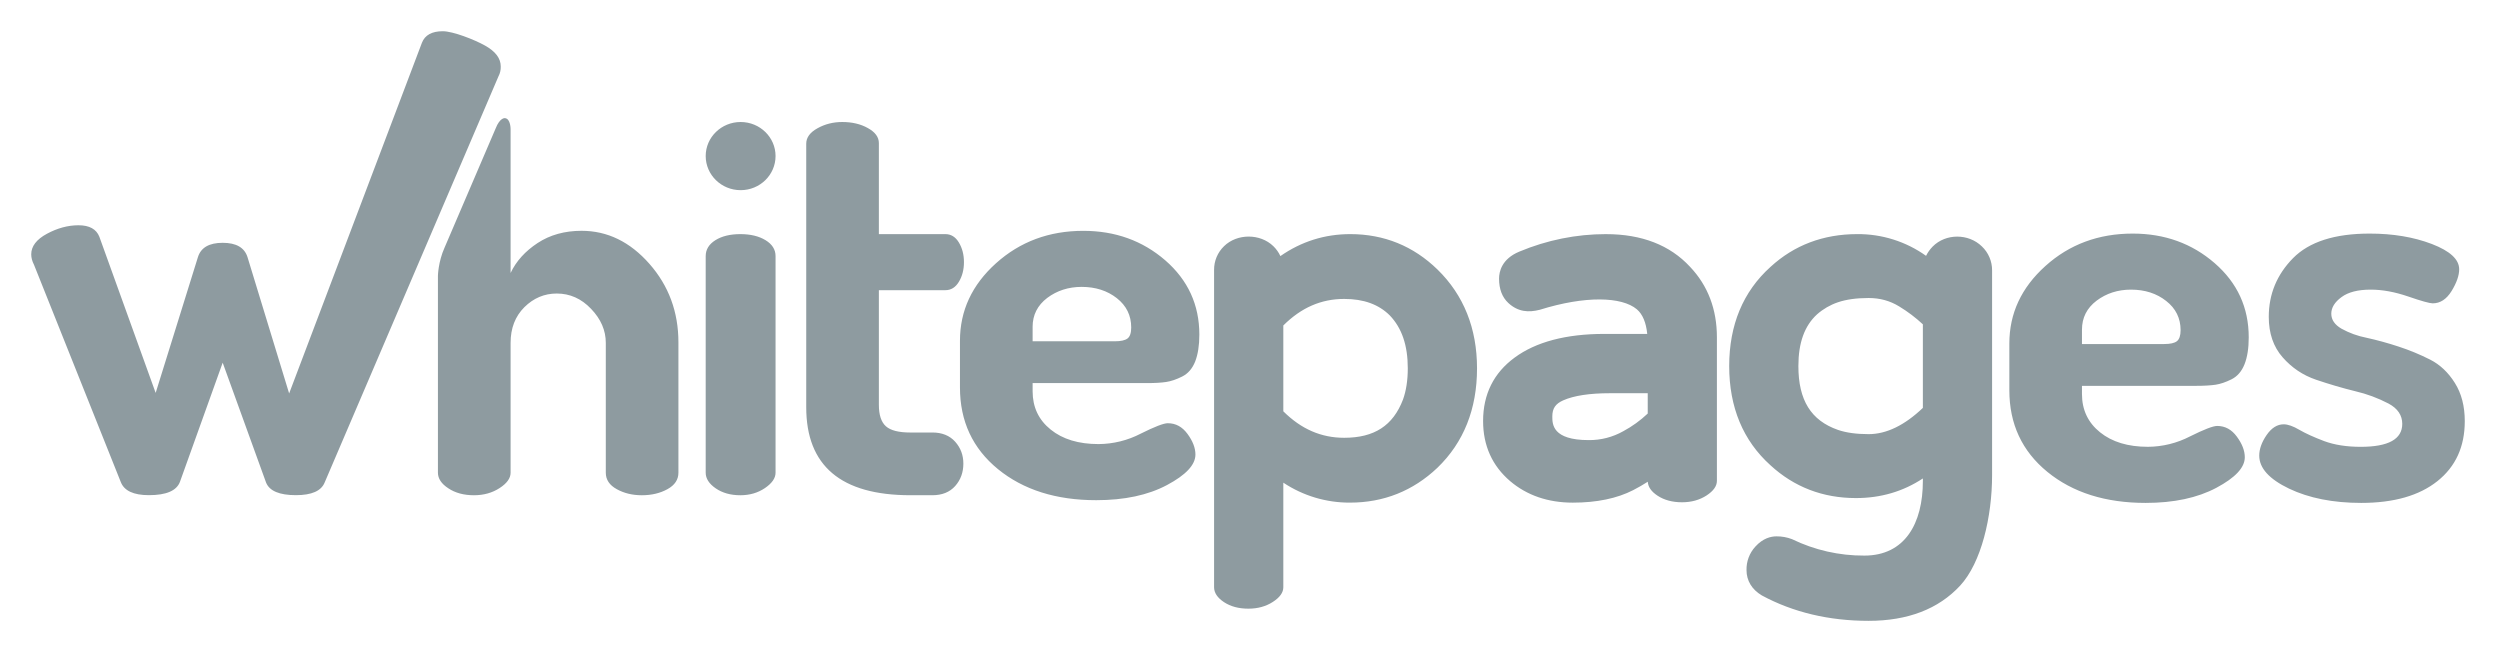
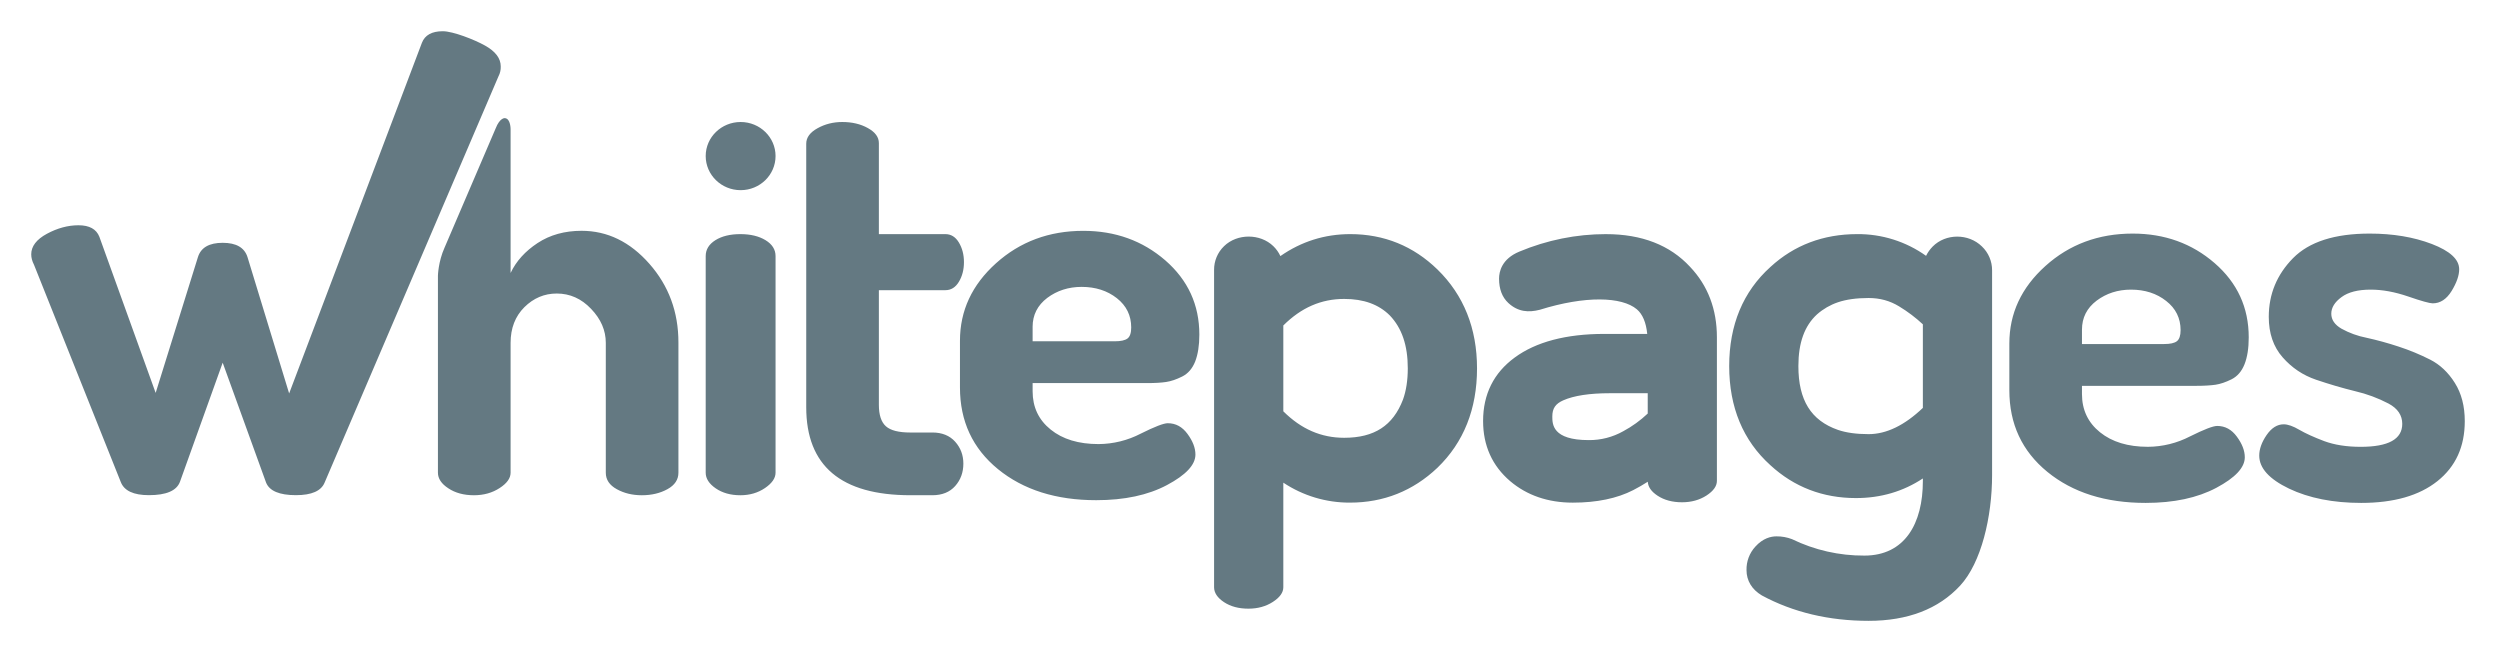
<svg xmlns="http://www.w3.org/2000/svg" width="122" height="32" viewBox="0 0 122 32">
-   <path fill="#8e9ba0" d="M24.436 3.24c0-.393-.257-.733-.77-1.018-.513-.288-1.564-.698-2.058-.698-.531 0-.872.187-1.019.565L14.11 19.2l-2.032-6.653c-.148-.465-.55-.698-1.211-.698-.66 0-1.063.233-1.208.698l-2.063 6.627-2.747-7.62c-.147-.374-.487-.561-1.019-.561-.512 0-1.026.138-1.538.414-.513.276-.768.614-.768 1.004 0 .165.044.333.136.511L5.893 23.52c.164.429.623.644 1.373.644.845 0 1.348-.215 1.513-.644l2.088-5.821 2.117 5.85c.164.409.65.615 1.456.615.77 0 1.237-.206 1.403-.618l8.483-19.822a.95.95 0 00.11-.482zm3.944 8.023c-.824 0-1.541.2-2.145.597-.604.398-1.045.883-1.318 1.461V6.317s.01-.526-.277-.552c0 0-.243-.037-.454.506l-2.491 5.812c-.312.695-.324 1.376-.324 1.376v9.608c0 .286.169.543.509.763.337.225.754.338 1.25.338.475 0 .895-.118 1.25-.35.359-.231.537-.482.537-.749v-6.338c0-.715.225-1.293.672-1.74.45-.445.976-.667 1.58-.667.642 0 1.202.248 1.677.749.477.498.717 1.05.717 1.658v6.338c0 .34.178.606.536.803.355.197.763.296 1.222.296.476 0 .892-.099 1.25-.296.359-.197.536-.466.536-.805V16.71c0-1.485-.472-2.763-1.416-3.836-.944-1.072-2.047-1.611-3.31-1.611zm8.977.457c-.325-.197-.735-.295-1.228-.295s-.9.098-1.216.295c-.316.199-.475.456-.475.777v10.57c0 .286.164.54.487.763.327.225.728.338 1.204.338.458 0 .858-.118 1.2-.35.345-.234.518-.484.518-.751v-10.57c0-.32-.164-.578-.49-.777zm-1.214-5.766c-.942 0-1.705.745-1.705 1.66 0 .92.763 1.666 1.705 1.666.941 0 1.704-.745 1.704-1.666 0-.915-.763-1.66-1.704-1.66zm9.356 15.153h-1.07c-.569 0-.967-.1-1.196-.304-.23-.204-.344-.555-.344-1.047v-5.595h3.243c.277 0 .496-.135.66-.407.164-.271.249-.592.249-.96 0-.37-.085-.69-.249-.962-.164-.272-.383-.407-.66-.407h-3.243v-4.44c0-.293-.178-.536-.537-.735-.356-.2-.775-.296-1.25-.296-.44 0-.843.101-1.208.305-.368.202-.55.454-.55.754V19.87c0 2.864 1.695 4.297 5.086 4.297h1.07c.475 0 .847-.15 1.114-.45.265-.3.398-.663.398-1.093 0-.413-.133-.769-.398-1.066-.267-.3-.64-.452-1.115-.452zm10.472-2.412c.384 0 .696-.018.934-.054.239-.035.502-.124.785-.266.283-.141.494-.384.633-.729.135-.347.205-.784.205-1.316 0-1.456-.555-2.662-1.662-3.625-1.11-.96-2.442-1.44-4.002-1.44-1.665 0-3.086.527-4.26 1.583-1.172 1.054-1.758 2.314-1.758 3.782v2.278c0 1.646.618 2.974 1.855 3.986 1.238 1.009 2.835 1.515 4.795 1.515 1.377 0 2.527-.246 3.452-.738.925-.492 1.389-.988 1.389-1.49 0-.322-.13-.657-.387-1.006-.257-.35-.576-.522-.963-.522-.2 0-.641.17-1.318.508a4.523 4.523 0 01-2.06.51c-.975 0-1.752-.236-2.337-.709-.588-.473-.88-1.096-.88-1.864v-.403h5.58zm-5.58-2.74c0-.585.24-1.056.714-1.417.478-.357 1.038-.538 1.68-.538.676 0 1.25.185 1.716.55.468.368.702.846.702 1.43 0 .266-.06.446-.18.538-.12.09-.325.137-.618.137h-4.013v-.7zm15.502-4.53c-1.246 0-2.389.36-3.41 1.072a1.631 1.631 0 00-.344-.484c-.642-.624-1.767-.624-2.405 0a1.593 1.593 0 00-.487 1.16v15.484c0 .271.162.515.485.728.323.213.719.318 1.192.318.454 0 .852-.11 1.192-.33.342-.22.51-.46.51-.714v-5.105a5.819 5.819 0 003.255.974c1.64 0 3.075-.571 4.264-1.7 1.283-1.236 1.934-2.868 1.934-4.852 0-1.95-.648-3.573-1.929-4.823-1.176-1.145-2.606-1.728-4.257-1.728zm27.943 8.48c-.89.85-1.78 1.281-2.647 1.281-.596 0-1.1-.07-1.499-.208-1.315-.46-1.929-1.451-1.929-3.114 0-1.138.3-1.965.911-2.524a2.996 2.996 0 011.016-.588c.403-.138.907-.209 1.5-.209.551 0 1.039.134 1.488.408.424.257.813.553 1.16.876v4.079zm-15.458-8.48c-1.454 0-2.88.288-4.235.854-.862.358-.989.981-.989 1.321 0 .506.15.904.452 1.185.478.442.993.47 1.536.332 2.227-.695 4.002-.641 4.735-.024.281.238.452.642.508 1.202h-2.098c-1.862 0-3.332.389-4.372 1.155-1.02.747-1.54 1.788-1.54 3.095 0 1.199.444 2.185 1.32 2.934.82.696 1.85 1.05 3.058 1.05 1.169 0 2.162-.207 2.946-.61.256-.131.49-.269.712-.41.016.256.176.483.48.682.323.213.721.32 1.194.32.452 0 .85-.11 1.192-.33.34-.222.508-.46.508-.716V16.46c0-1.366-.44-2.524-1.311-3.44-.98-1.059-2.356-1.594-4.096-1.594zm2.03 8.757a5.578 5.578 0 01-1.194.862 3.362 3.362 0 01-1.683.433c-1.778 0-1.778-.78-1.778-1.154 0-.394.155-.62.534-.787.522-.23 1.288-.347 2.274-.347h1.848v.993zm13.907-8.151c-.135.138-.243.29-.323.454a5.702 5.702 0 00-3.365-1.06c-1.65 0-3.074.54-4.226 1.599-1.34 1.206-2.016 2.835-2.016 4.84 0 2.007.676 3.636 2.01 4.838 1.156 1.065 2.56 1.604 4.176 1.604 1.209 0 2.302-.321 3.265-.958v.124c0 2.08-.881 3.641-2.853 3.641a7.987 7.987 0 01-3.535-.803 2.078 2.078 0 00-.757-.136c-.264 0-.658.087-1.033.504a1.636 1.636 0 00-.428 1.145c0 .508.258.943.747 1.234 1.524.824 3.278 1.24 5.212 1.24 1.906 0 3.407-.575 4.464-1.716 1.035-1.119 1.561-3.357 1.561-5.4v-9.984a1.6 1.6 0 00-.499-1.173c-.657-.64-1.765-.635-2.4.007zm-25.849 7.468c-.487 1.273-1.4 1.865-2.87 1.865-1.122 0-2.096-.423-2.97-1.292v-4.189c.874-.871 1.848-1.295 2.97-1.295.955 0 1.686.267 2.226.805.59.616.878 1.461.878 2.583 0 .581-.08 1.096-.234 1.523zm33.134-3.41c0-.585.239-1.056.715-1.417.477-.358 1.037-.538 1.679-.538.676 0 1.25.185 1.716.553.468.365.703.842.703 1.425 0 .267-.062.447-.181.539-.12.093-.326.138-.619.138H101.6v-.7zm5.582 2.74c.385 0 .696-.02.935-.054.237-.035.499-.124.782-.265.284-.143.494-.386.632-.73.138-.347.207-.785.207-1.316 0-1.455-.555-2.663-1.665-3.625-1.108-.96-2.44-1.44-3.997-1.44-1.668 0-3.09.527-4.26 1.582-1.173 1.055-1.76 2.314-1.76 3.782v2.279c0 1.646.617 2.973 1.856 3.986 1.236 1.009 2.836 1.514 4.796 1.514 1.374 0 2.524-.245 3.45-.737.924-.492 1.388-.988 1.388-1.49 0-.323-.13-.658-.387-1.006-.255-.35-.576-.523-.96-.523-.204 0-.642.171-1.321.508a4.523 4.523 0 01-2.06.51c-.972 0-1.75-.236-2.337-.709-.586-.472-.881-1.096-.881-1.863v-.403h5.582zm12.615-.141c-.321-.513-.723-.892-1.199-1.135a10.804 10.804 0 00-1.548-.64 15.82 15.82 0 00-1.564-.43 4.18 4.18 0 01-1.222-.443c-.33-.192-.497-.436-.497-.73 0-.298.167-.568.497-.81.328-.245.805-.366 1.428-.366.569 0 1.178.112 1.829.335.65.225 1.049.334 1.194.334.368 0 .674-.199.923-.601.246-.403.37-.757.37-1.061 0-.483-.446-.892-1.333-1.234-.89-.34-1.901-.508-3.036-.508-1.705 0-2.95.4-3.74 1.2-.787.8-1.183 1.755-1.183 2.864 0 .802.225 1.46.675 1.972.449.513.992.878 1.634 1.096.644.218 1.278.405 1.91.56a6.881 6.881 0 011.624.602c.449.24.671.573.671.99 0 .75-.676 1.122-2.03 1.122-.686 0-1.279-.094-1.78-.279-.5-.19-.903-.372-1.21-.55-.304-.18-.562-.27-.766-.27-.313 0-.592.174-.833.523-.239.349-.36.684-.36 1.004 0 .609.484 1.146 1.455 1.612.972.463 2.146.697 3.52.697 1.595 0 2.834-.356 3.723-1.065.89-.71 1.332-1.684 1.332-2.925 0-.728-.16-1.35-.484-1.864z" />
+   <path fill="#647982" d="M24.436 3.24c0-.393-.257-.733-.77-1.018-.513-.288-1.564-.698-2.058-.698-.531 0-.872.187-1.019.565L14.11 19.2l-2.032-6.653c-.148-.465-.55-.698-1.211-.698-.66 0-1.063.233-1.208.698l-2.063 6.627-2.747-7.62c-.147-.374-.487-.561-1.019-.561-.512 0-1.026.138-1.538.414-.513.276-.768.614-.768 1.004 0 .165.044.333.136.511L5.893 23.52c.164.429.623.644 1.373.644.845 0 1.348-.215 1.513-.644l2.088-5.821 2.117 5.85c.164.409.65.615 1.456.615.77 0 1.237-.206 1.403-.618l8.483-19.822a.95.95 0 00.11-.482zm3.944 8.023c-.824 0-1.541.2-2.145.597-.604.398-1.045.883-1.318 1.461V6.317s.01-.526-.277-.552c0 0-.243-.037-.454.506l-2.491 5.812c-.312.695-.324 1.376-.324 1.376v9.608c0 .286.169.543.509.763.337.225.754.338 1.25.338.475 0 .895-.118 1.25-.35.359-.231.537-.482.537-.749v-6.338c0-.715.225-1.293.672-1.74.45-.445.976-.667 1.58-.667.642 0 1.202.248 1.677.749.477.498.717 1.05.717 1.658v6.338c0 .34.178.606.536.803.355.197.763.296 1.222.296.476 0 .892-.099 1.25-.296.359-.197.536-.466.536-.805V16.71c0-1.485-.472-2.763-1.416-3.836-.944-1.072-2.047-1.611-3.31-1.611zm8.977.457c-.325-.197-.735-.295-1.228-.295s-.9.098-1.216.295c-.316.199-.475.456-.475.777v10.57c0 .286.164.54.487.763.327.225.728.338 1.204.338.458 0 .858-.118 1.2-.35.345-.234.518-.484.518-.751v-10.57c0-.32-.164-.578-.49-.777zm-1.214-5.766c-.942 0-1.705.745-1.705 1.66 0 .92.763 1.666 1.705 1.666.941 0 1.704-.745 1.704-1.666 0-.915-.763-1.66-1.704-1.66zm9.356 15.153h-1.07c-.569 0-.967-.1-1.196-.304-.23-.204-.344-.555-.344-1.047v-5.595h3.243c.277 0 .496-.135.66-.407.164-.271.249-.592.249-.96 0-.37-.085-.69-.249-.962-.164-.272-.383-.407-.66-.407h-3.243v-4.44c0-.293-.178-.536-.537-.735-.356-.2-.775-.296-1.25-.296-.44 0-.843.101-1.208.305-.368.202-.55.454-.55.754V19.87c0 2.864 1.695 4.297 5.086 4.297h1.07c.475 0 .847-.15 1.114-.45.265-.3.398-.663.398-1.093 0-.413-.133-.769-.398-1.066-.267-.3-.64-.452-1.115-.452zm10.472-2.412c.384 0 .696-.018.934-.054.239-.035.502-.124.785-.266.283-.141.494-.384.633-.729.135-.347.205-.784.205-1.316 0-1.456-.555-2.662-1.662-3.625-1.11-.96-2.442-1.44-4.002-1.44-1.665 0-3.086.527-4.26 1.583-1.172 1.054-1.758 2.314-1.758 3.782v2.278c0 1.646.618 2.974 1.855 3.986 1.238 1.009 2.835 1.515 4.795 1.515 1.377 0 2.527-.246 3.452-.738.925-.492 1.389-.988 1.389-1.49 0-.322-.13-.657-.387-1.006-.257-.35-.576-.522-.963-.522-.2 0-.641.17-1.318.508a4.523 4.523 0 01-2.06.51c-.975 0-1.752-.236-2.337-.709-.588-.473-.88-1.096-.88-1.864v-.403h5.58zm-5.58-2.74c0-.585.24-1.056.714-1.417.478-.357 1.038-.538 1.68-.538.676 0 1.25.185 1.716.55.468.368.702.846.702 1.43 0 .266-.06.446-.18.538-.12.09-.325.137-.618.137h-4.013v-.7zm15.502-4.53c-1.246 0-2.389.36-3.41 1.072a1.631 1.631 0 00-.344-.484c-.642-.624-1.767-.624-2.405 0a1.593 1.593 0 00-.487 1.16v15.484c0 .271.162.515.485.728.323.213.719.318 1.192.318.454 0 .852-.11 1.192-.33.342-.22.51-.46.51-.714v-5.105a5.819 5.819 0 003.255.974c1.64 0 3.075-.571 4.264-1.7 1.283-1.236 1.934-2.868 1.934-4.852 0-1.95-.648-3.573-1.929-4.823-1.176-1.145-2.606-1.728-4.257-1.728zm27.943 8.48c-.89.85-1.78 1.281-2.647 1.281-.596 0-1.1-.07-1.499-.208-1.315-.46-1.929-1.451-1.929-3.114 0-1.138.3-1.965.911-2.524a2.996 2.996 0 011.016-.588c.403-.138.907-.209 1.5-.209.551 0 1.039.134 1.488.408.424.257.813.553 1.16.876v4.079zm-15.458-8.48c-1.454 0-2.88.288-4.235.854-.862.358-.989.981-.989 1.321 0 .506.15.904.452 1.185.478.442.993.47 1.536.332 2.227-.695 4.002-.641 4.735-.024.281.238.452.642.508 1.202h-2.098c-1.862 0-3.332.389-4.372 1.155-1.02.747-1.54 1.788-1.54 3.095 0 1.199.444 2.185 1.32 2.934.82.696 1.85 1.05 3.058 1.05 1.169 0 2.162-.207 2.946-.61.256-.131.49-.269.712-.41.016.256.176.483.48.682.323.213.721.32 1.194.32.452 0 .85-.11 1.192-.33.34-.222.508-.46.508-.716V16.46c0-1.366-.44-2.524-1.311-3.44-.98-1.059-2.356-1.594-4.096-1.594zm2.03 8.757a5.578 5.578 0 01-1.194.862 3.362 3.362 0 01-1.683.433c-1.778 0-1.778-.78-1.778-1.154 0-.394.155-.62.534-.787.522-.23 1.288-.347 2.274-.347h1.848v.993zm13.907-8.151c-.135.138-.243.29-.323.454a5.702 5.702 0 00-3.365-1.06c-1.65 0-3.074.54-4.226 1.599-1.34 1.206-2.016 2.835-2.016 4.84 0 2.007.676 3.636 2.01 4.838 1.156 1.065 2.56 1.604 4.176 1.604 1.209 0 2.302-.321 3.265-.958v.124c0 2.08-.881 3.641-2.853 3.641a7.987 7.987 0 01-3.535-.803 2.078 2.078 0 00-.757-.136c-.264 0-.658.087-1.033.504a1.636 1.636 0 00-.428 1.145c0 .508.258.943.747 1.234 1.524.824 3.278 1.24 5.212 1.24 1.906 0 3.407-.575 4.464-1.716 1.035-1.119 1.561-3.357 1.561-5.4v-9.984a1.6 1.6 0 00-.499-1.173c-.657-.64-1.765-.635-2.4.007zm-25.849 7.468c-.487 1.273-1.4 1.865-2.87 1.865-1.122 0-2.096-.423-2.97-1.292v-4.189c.874-.871 1.848-1.295 2.97-1.295.955 0 1.686.267 2.226.805.59.616.878 1.461.878 2.583 0 .581-.08 1.096-.234 1.523zm33.134-3.41c0-.585.239-1.056.715-1.417.477-.358 1.037-.538 1.679-.538.676 0 1.25.185 1.716.553.468.365.703.842.703 1.425 0 .267-.062.447-.181.539-.12.093-.326.138-.619.138H101.6v-.7zm5.582 2.74c.385 0 .696-.02.935-.054.237-.035.499-.124.782-.265.284-.143.494-.386.632-.73.138-.347.207-.785.207-1.316 0-1.455-.555-2.663-1.665-3.625-1.108-.96-2.44-1.44-3.997-1.44-1.668 0-3.09.527-4.26 1.582-1.173 1.055-1.76 2.314-1.76 3.782v2.279c0 1.646.617 2.973 1.856 3.986 1.236 1.009 2.836 1.514 4.796 1.514 1.374 0 2.524-.245 3.45-.737.924-.492 1.388-.988 1.388-1.49 0-.323-.13-.658-.387-1.006-.255-.35-.576-.523-.96-.523-.204 0-.642.171-1.321.508a4.523 4.523 0 01-2.06.51c-.972 0-1.75-.236-2.337-.709-.586-.472-.881-1.096-.881-1.863v-.403h5.582zm12.615-.141c-.321-.513-.723-.892-1.199-1.135a10.804 10.804 0 00-1.548-.64 15.82 15.82 0 00-1.564-.43 4.18 4.18 0 01-1.222-.443c-.33-.192-.497-.436-.497-.73 0-.298.167-.568.497-.81.328-.245.805-.366 1.428-.366.569 0 1.178.112 1.829.335.65.225 1.049.334 1.194.334.368 0 .674-.199.923-.601.246-.403.37-.757.37-1.061 0-.483-.446-.892-1.333-1.234-.89-.34-1.901-.508-3.036-.508-1.705 0-2.95.4-3.74 1.2-.787.8-1.183 1.755-1.183 2.864 0 .802.225 1.46.675 1.972.449.513.992.878 1.634 1.096.644.218 1.278.405 1.91.56a6.881 6.881 0 011.624.602c.449.24.671.573.671.99 0 .75-.676 1.122-2.03 1.122-.686 0-1.279-.094-1.78-.279-.5-.19-.903-.372-1.21-.55-.304-.18-.562-.27-.766-.27-.313 0-.592.174-.833.523-.239.349-.36.684-.36 1.004 0 .609.484 1.146 1.455 1.612.972.463 2.146.697 3.52.697 1.595 0 2.834-.356 3.723-1.065.89-.71 1.332-1.684 1.332-2.925 0-.728-.16-1.35-.484-1.864z" />
</svg>
